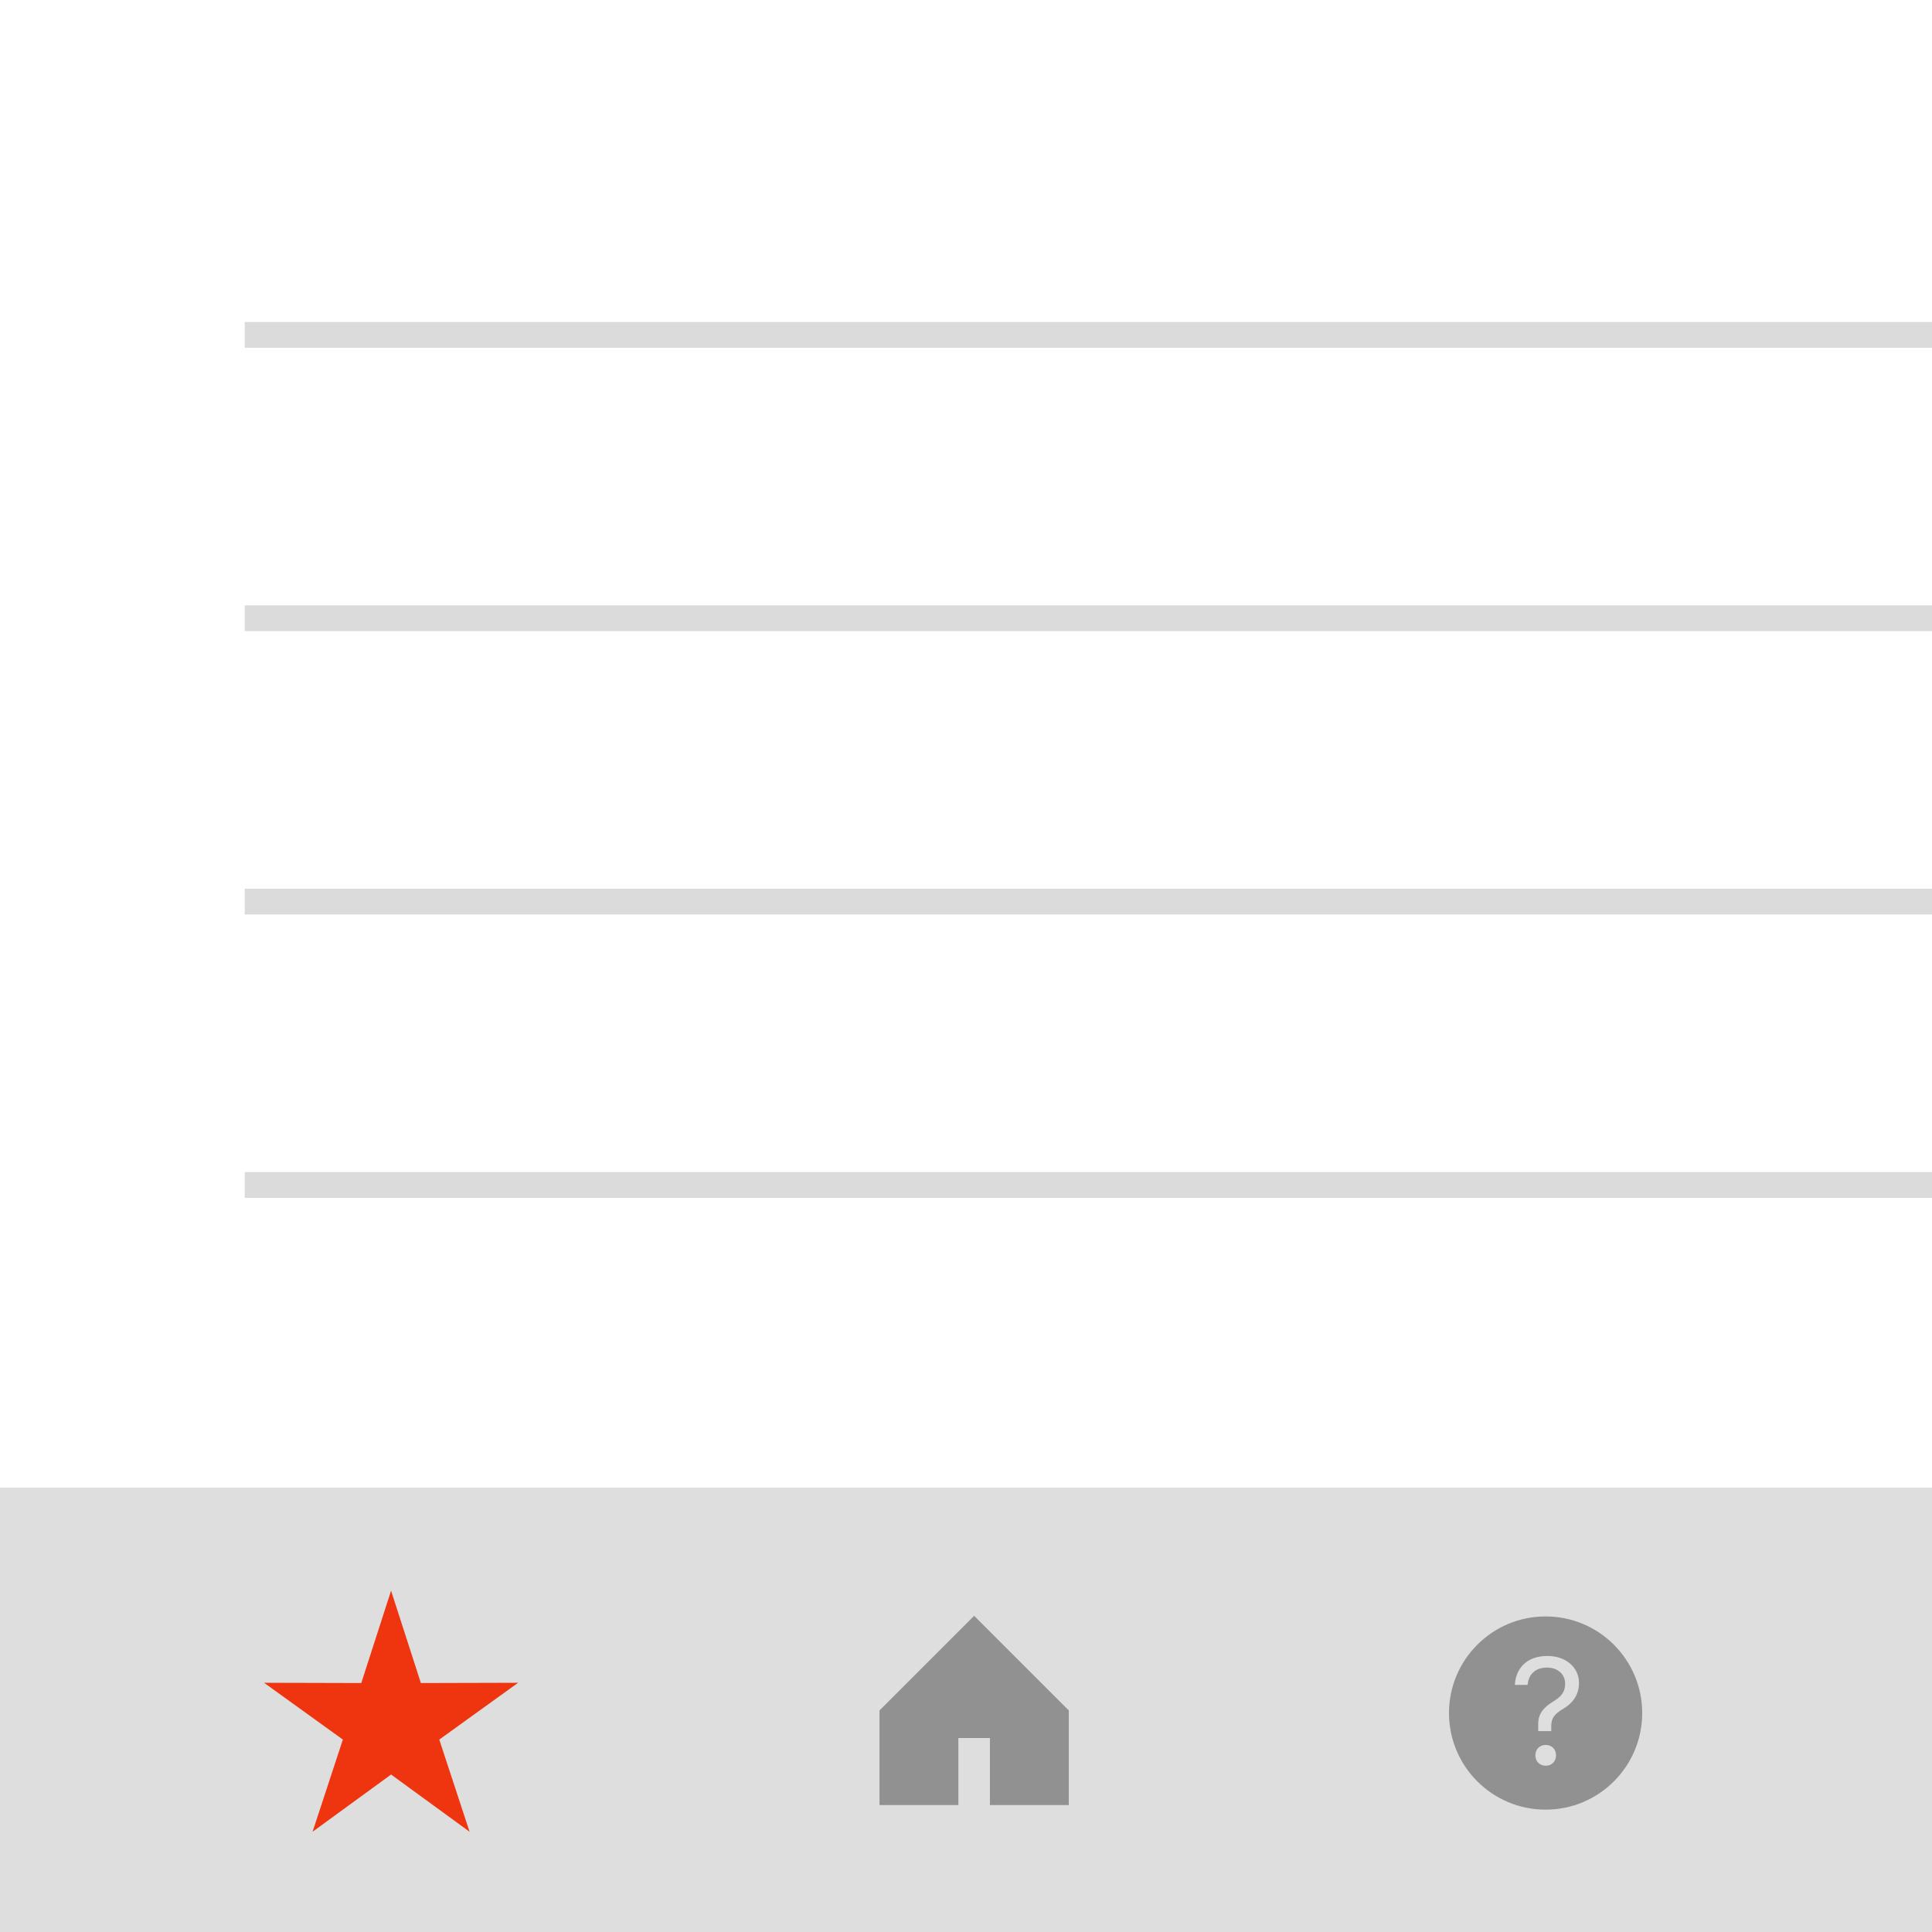
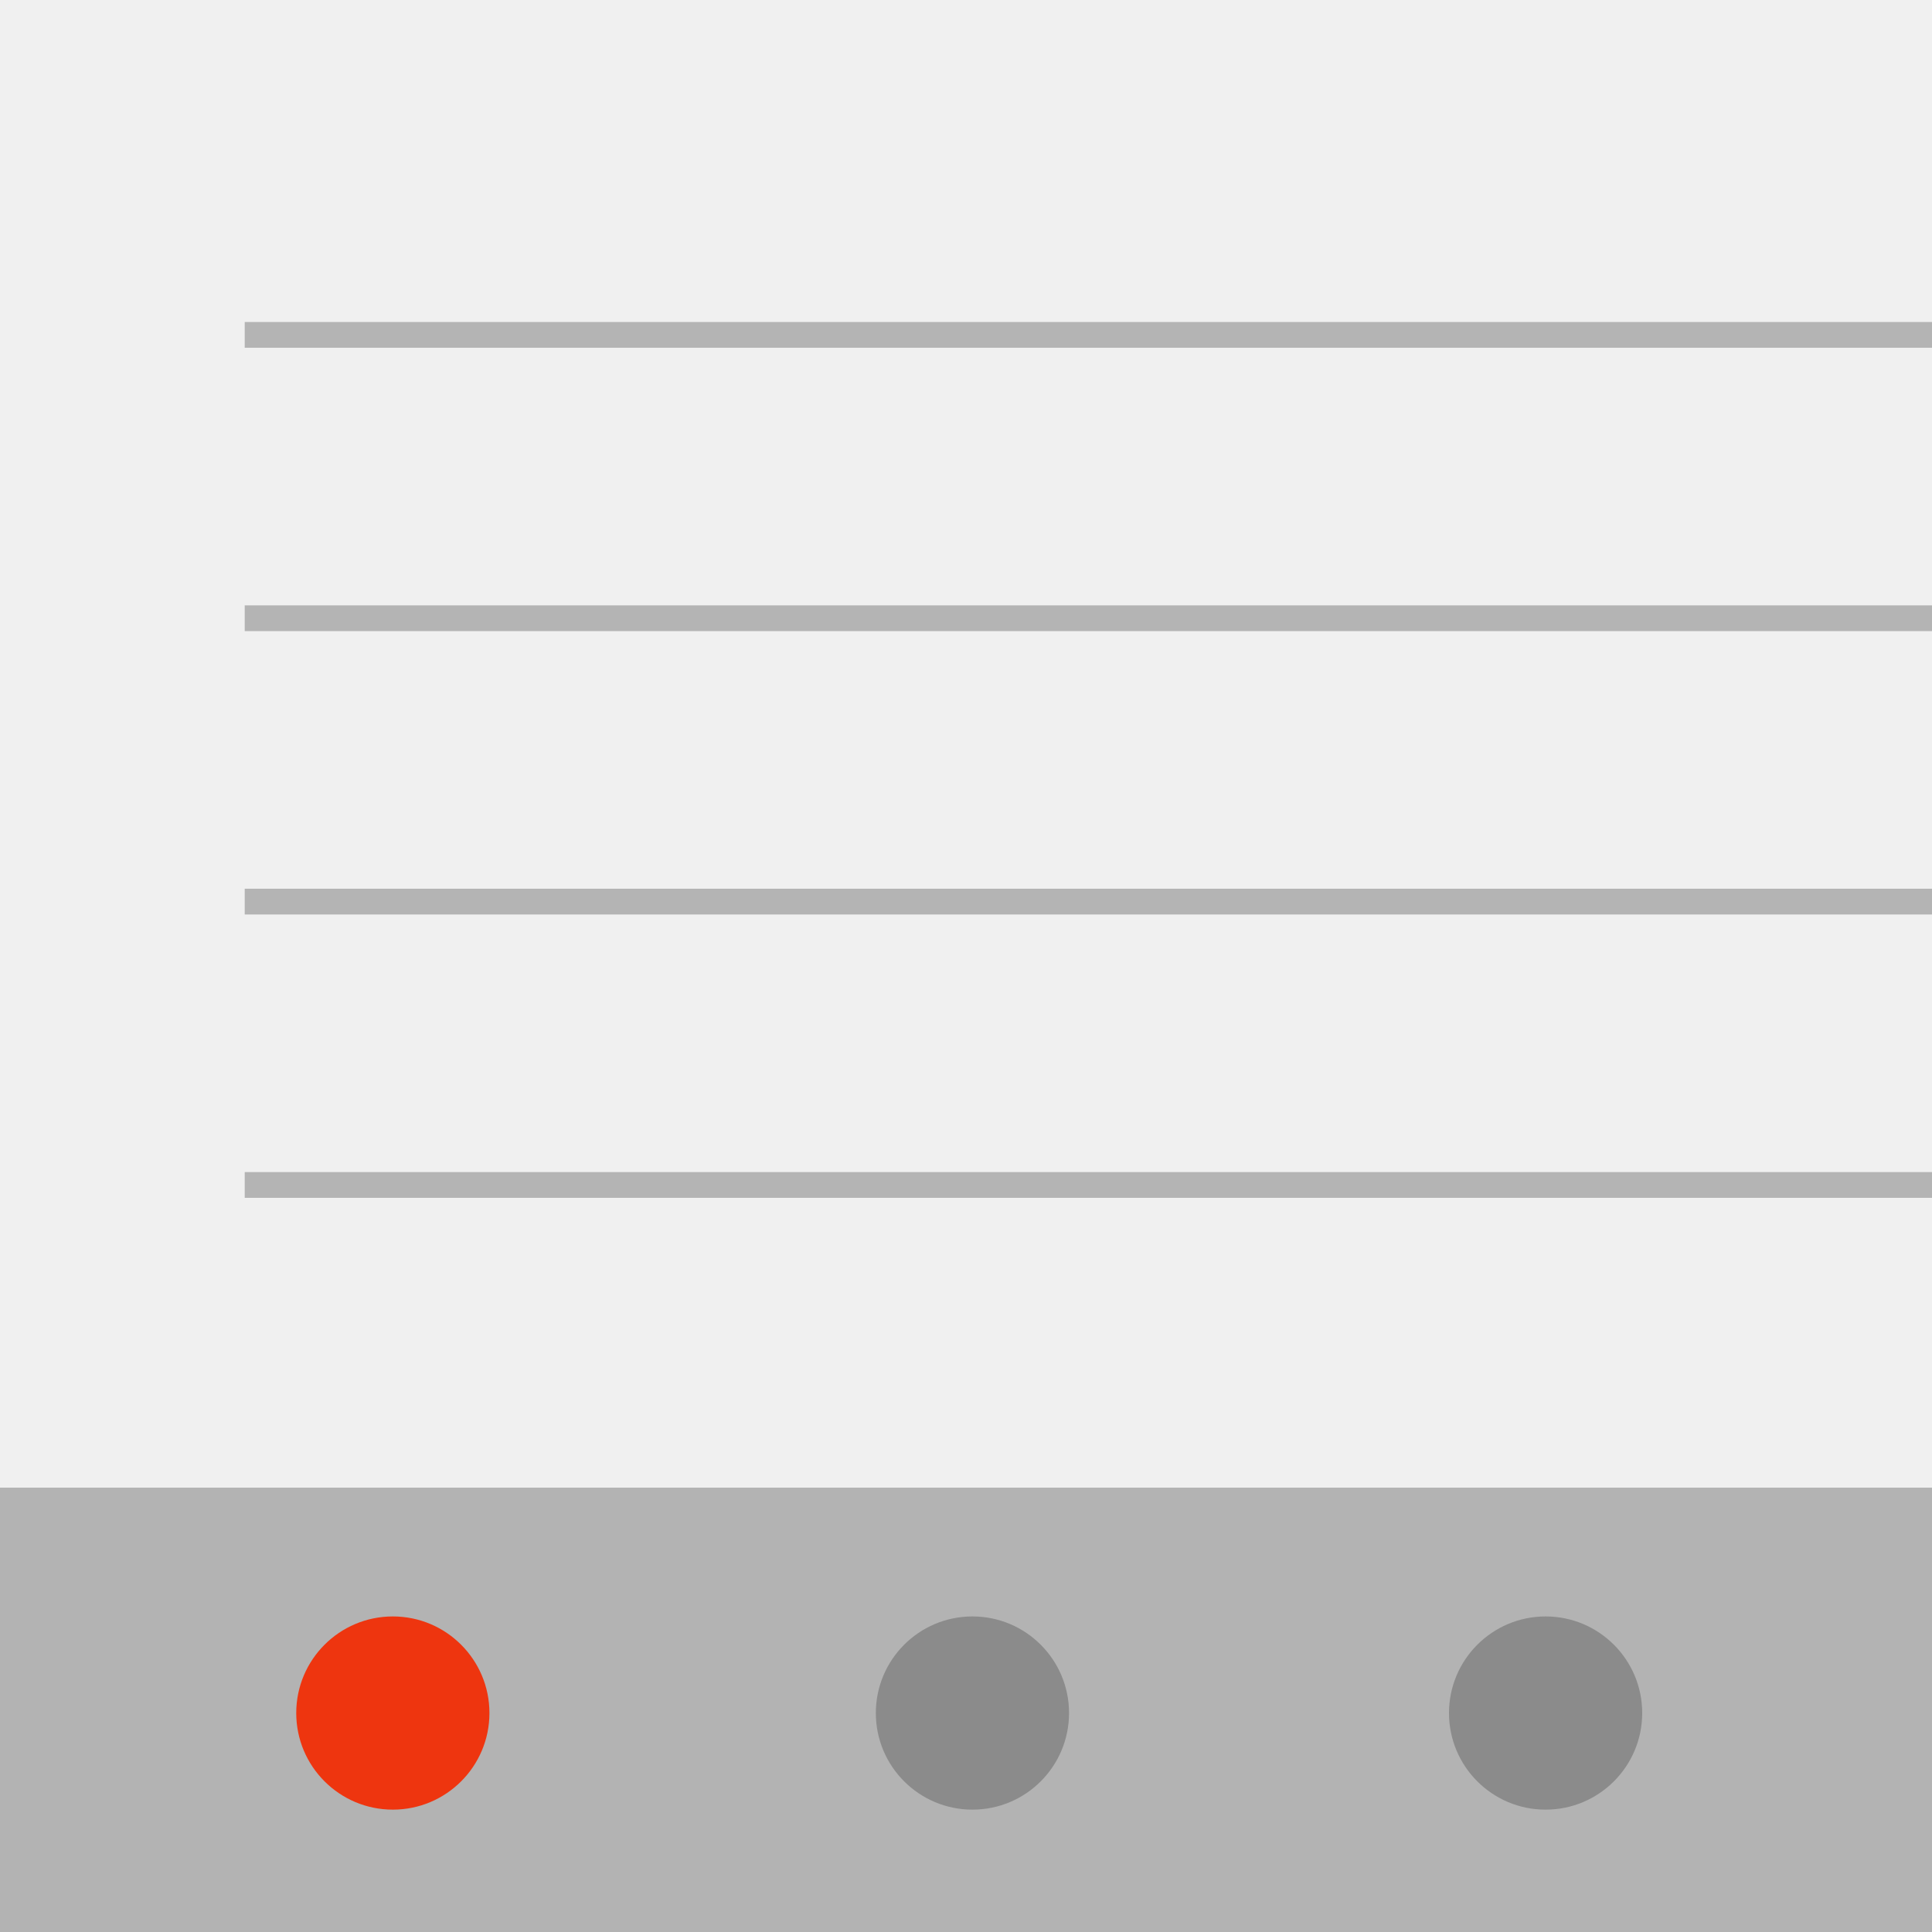
- <svg xmlns="http://www.w3.org/2000/svg" width="300px" height="300px" viewBox="0 0 300 300" version="1.1">
-   <defs />
-   <g id="Page-1" stroke="none" stroke-width="1" fill="none" fill-rule="evenodd">
-     <g id="Tabs">
-       <rect id="Rectangle" fill="#FFFFFF" x="0" y="0" width="300" height="300" />
-       <rect id="Rectangle" fill="#DEDEDE" x="0" y="231" width="300" height="69" />
-       <g id="Group" transform="translate(41, 241)">
-         <g id="star_fill" fill="#EE350F">
-           <g id="Page-1">
-             <g>
-               <g id="star_fill">
-                 <polygon id="Star-1" points="19.726 34.548 7.535 43.435 12.239 29.121 0 20.299 15.099 20.34 19.726 6 24.353 20.34 39.451 20.299 27.212 29.121 31.917 43.435" />
-               </g>
-             </g>
-           </g>
-         </g>
-         <g id="home_fill" opacity="0.35" transform="translate(95, 9.897959)" fill="#000000">
-           <g id="Page-1">
-             <g>
-               <g id="home_fill" transform="translate(0.570921, 0)">
-                 <polygon id="Rectangle-92" points="0 14.694 14.694 0 29.388 14.694 29.388 29.388 17.143 29.388 17.143 18.98 12.245 18.98 12.245 29.388 0 29.388" />
-               </g>
-             </g>
-           </g>
-         </g>
-         <g id="help_fill" opacity="0.35" transform="translate(184, 10)" fill="#000000">
-           <g id="Page-1">
-             <g>
-               <g id="help_fill">
-                 <path d="M15,30 C23.284,30 30,23.284 30,15 C30,6.716 23.284,0 15,0 C6.716,0 0,6.716 0,15 C0,23.284 6.716,30 15,30 L15,30 Z M10.227,10.629 L12.207,10.629 C12.335,8.973 13.446,7.943 15.195,7.943 C16.92,7.943 18.032,8.997 18.032,10.432 C18.032,11.672 17.511,12.401 16.168,13.223 C14.581,14.173 13.84,15.215 13.852,16.743 L13.852,17.809 L15.878,17.809 L15.878,17.056 C15.878,15.84 16.295,15.192 17.766,14.323 C19.248,13.432 20.186,12.146 20.186,10.328 C20.186,7.943 18.194,6.136 15.276,6.136 C12.022,6.136 10.355,8.128 10.227,10.629 L10.227,10.629 Z M15.021,23.182 C15.959,23.182 16.619,22.51 16.619,21.572 C16.619,20.623 15.959,19.951 15.021,19.951 C14.083,19.951 13.412,20.623 13.412,21.572 C13.412,22.51 14.083,23.182 15.021,23.182 L15.021,23.182 Z" id="Combined-Shape" />
-               </g>
-             </g>
-           </g>
-         </g>
-       </g>
-       <g id="Lines" transform="translate(38, 50)" fill="#DBDBDB">
-         <rect id="Rectangle-2" x="0" y="0" width="262" height="4" />
-         <rect id="Rectangle-2-Copy" x="0" y="44" width="262" height="4" />
-         <rect id="Rectangle-2-Copy-2" x="0" y="88" width="262" height="4" />
-         <rect id="Rectangle-2-Copy-3" x="0" y="132" width="262" height="4" />
-       </g>
+ <svg xmlns="http://www.w3.org/2000/svg" width="300" height="300" viewBox="0 0 300 300">
+   <g fill="none" fill-rule="evenodd">
+     <rect width="300" height="69" y="231" fill="#000" fill-opacity=".255" fill-rule="nonzero" />
+     <g transform="translate(46 251)">
+       <path fill="#EE350F" fill-rule="nonzero" d="M15,30 C23.284,30 30,23.284 30,15 C30,6.716 23.284,0 15,0 C6.716,0 0,6.716 0,15 C0,23.284 6.716,30 15,30 L15,30 Z" />
+       <path fill="#8B8B8B" fill-rule="nonzero" d="M194 30C202.284 30 209 23.284 209 15 209 6.716 202.284 0 194 0 185.716 0 179 6.716 179 15 179 23.284 185.716 30 194 30L194 30zM105 30C113.284 30 120 23.284 120 15 120 6.716 113.284 0 105 0 96.716 0 90 6.716 90 15 90 23.284 96.716 30 105 30L105 30z" />
+     </g>
+     <g fill="#000" fill-opacity=".25" fill-rule="nonzero" transform="translate(38 50)">
+       <rect width="262" height="4" />
+       <rect width="262" height="4" y="44" />
+       <rect width="262" height="4" y="88" />
+       <rect width="262" height="4" y="132" />
    </g>
  </g>
</svg>
